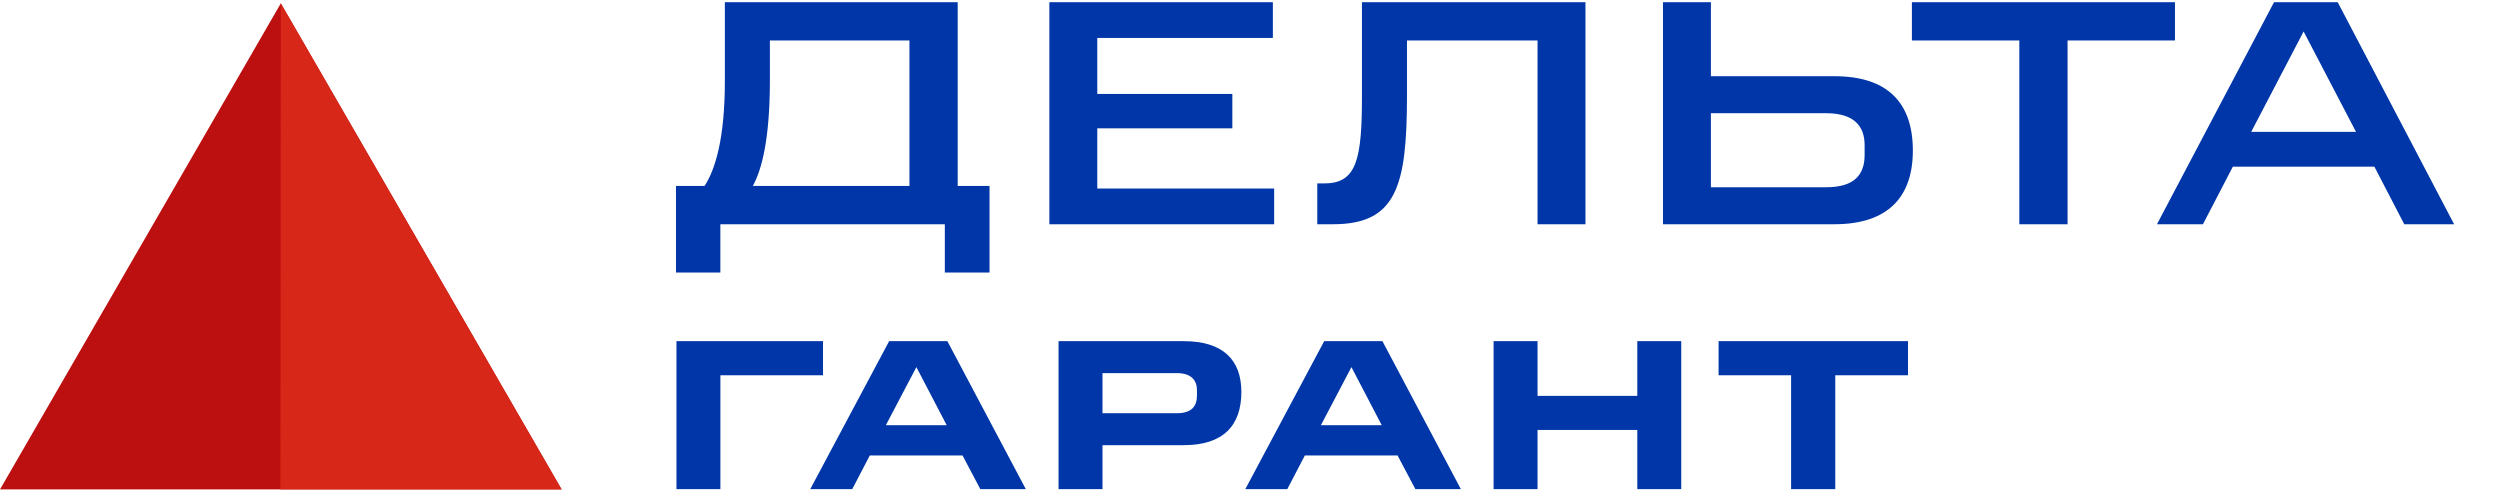
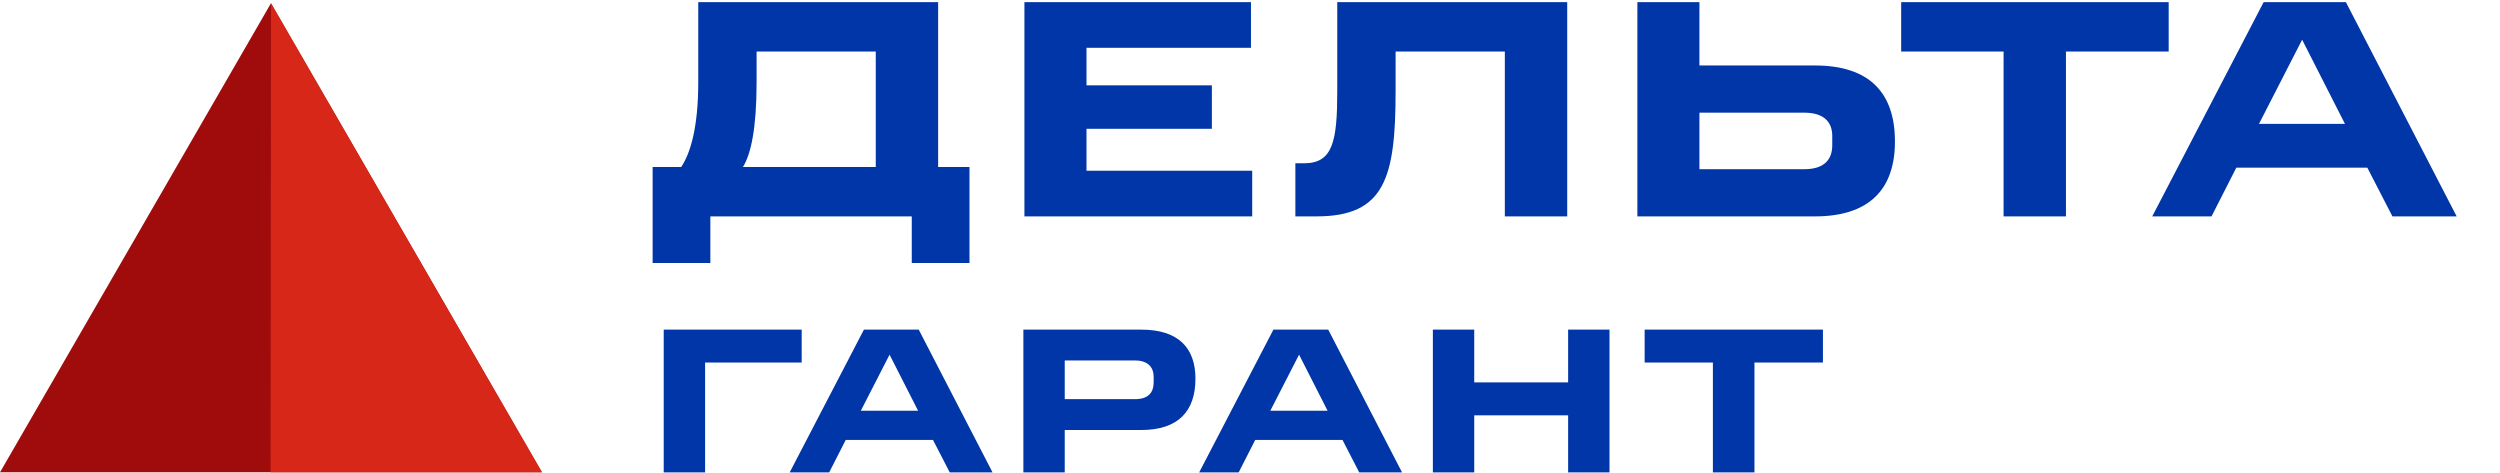
- <svg xmlns="http://www.w3.org/2000/svg" id="ГАРАНТ_-_Группа_смарт-объектов" data-name="ГАРАНТ - Группа смарт-объектов" width="2978" height="583" viewBox="0 0 2978 583">
+ <svg xmlns="http://www.w3.org/2000/svg" id="ГАРАНТ_-_Группа_смарт-объектов" data-name="ГАРАНТ - Группа смарт-объектов" width="3086" height="583" viewBox="0 0 3086 583">
  <defs>
    <style>
      .cls-1 {
-         fill: #bc0f0f;
+         fill: #a00b0b;
      }

      .cls-1, .cls-2, .cls-3 {
        fill-rule: evenodd;
      }

      .cls-2 {
        fill: #d62718;
      }

      .cls-3 {
        fill: #0036a7;
      }
    </style>
  </defs>
  <path id="Треугольник_5" data-name="Треугольник 5" class="cls-1" d="M334.5,4L669,583H0Z" />
  <path id="Треугольник_5_копия_2" data-name="Треугольник 5 копия 2" class="cls-2" d="M334.5,4L669,583H334Z" />
-   <path id="ДЕЛЬТА" class="cls-3" d="M805.223,324.61h52.865v-57.5H1125.48v57.5h53.24V221.5H1140.8V2.626H863.451V96.155c0,69.38-11.492,105.795-24.134,125.343H805.223V324.61ZM1083.34,48.24V221.5H896.779c10.726-19.549,20.3-55.964,20.3-125.343V48.24H1083.34ZM1250,2.626V267.113h267.77V224.565h-210.7v-71.68h160.9V111.87h-160.9v-66.7h209.16V2.626H1250Zm319.12,215.806v48.681h18.77c75.46,0,88.1-45.231,88.1-153.326V48.24h155.53V267.113h57.08V2.626H1622.36V113.787c0,74.746-5.74,104.645-44.43,104.645h-8.81ZM1980.94,2.626V267.113h204.18c64.36,0,93.47-32.965,93.47-87.779,0-55.964-29.11-88.546-93.47-88.546h-147.1V2.626h-57.08ZM2221.13,184.7c0,23-11.87,38.332-45.58,38.332H2038.02V134.869h137.53c33.71,0,45.58,16.1,45.58,37.948V184.7ZM2405.41,48.24V267.113h57.46V48.24h127.95V2.626H2277.46V48.24h127.95ZM2708.82,2.626L2569.38,267.113h54.78l35.63-68.613h168.55l35.63,68.613h59.37L2784.67,2.626h-75.85Zm35.24,34.882L2806.5,157.1H2681.62Z" />
-   <path id="ГАРАНТ" class="cls-3" d="M805.787,406.389V582.66h52.35V447.008H980.373V406.389H805.787Zm253.363,0L965.18,582.66h49.99l20.94-40.108h110.46l21.2,40.108h54.18l-93.44-176.271h-69.36ZM1091.6,437.3l36.13,69.231h-72.51Zm169.34-30.911V582.66h52.35V530.289h96.84c46.86,0,68.58-23.247,68.58-63.355,0-38.064-21.72-60.545-68.58-60.545H1260.94Zm164.9,64.632c0,12.774-6.28,21.2-23.82,21.2h-88.73V444.453h88.73c17.01,0,23.82,8.686,23.82,20.437v6.131Zm151.54-64.632L1483.41,582.66h49.99l20.94-40.108H1664.8L1686,582.66h54.18l-93.44-176.271h-69.36Zm32.45,30.911,36.12,69.231h-72.5Zm169.34-30.911V582.66h52.35V512.151h118.83V582.66h52.35V406.389h-52.35v65.143H1831.52V406.389h-52.35Zm354.39,40.619V582.66h52.61V447.008h86.64V406.389H2047.18v40.619h86.38Z" />
+   <path id="ДЕЛЬТА" class="cls-3" d="M805.606,324.61h71.253v-57.5H1125.48v57.5h71.25V206.166h-38.69V2.626H861.919v98.9c0,56.73-9.96,88.162-21.07,104.645H805.606V324.61ZM1081.04,63.573V206.166H917.082c9.96-16.1,16.855-47.915,16.855-104.645V63.573h147.1ZM1264.55,2.626V267.113h281.18V210.766H1341.17V159.018h154.76V105.354H1341.17V58.973H1544.2V2.626H1264.55ZM1599,201.566v65.547h26.05c84.27,0,97.68-47.531,97.68-154.859V63.573h134.84v203.54h77V2.626H1650.71V112.254c0,62.1-5.36,89.312-40.99,89.312H1599ZM2021.17,2.626V267.113h219.12c67.8,0,98.83-34.115,98.83-92.379,0-59.8-31.03-93.912-98.83-93.912H2097.78V2.626h-76.61Zm240.57,176.708c0,17.632-9.96,29.515-34.48,29.515H2097.78V139.086h129.48c24.52,0,34.48,11.883,34.48,28.748v11.5ZM2473.22,63.573v203.54h76.99V63.573h126.8V2.626H2346.8V63.573h126.42ZM2794.25,2.626L2656.73,267.113h73.16l30.65-60.181H2922.2l31.03,60.181h79.29L2895.77,2.626H2794.25Zm47.5,46.381,52.87,103.878H2788.5Z" />
+   <path id="ГАРАНТ" class="cls-3" d="M819.3,406.889V583.16h51.062V447.508H989.587V406.889H819.3Zm247.123,0L974.769,583.16h48.761l20.43-40.108H1151.7l20.68,40.108h52.84l-91.14-176.271h-67.66Zm31.66,30.911,35.23,69.231h-70.72Zm165.17-30.911V583.16h51.06V530.789h94.46c45.7,0,66.89-23.247,66.89-63.355,0-38.064-21.19-60.545-66.89-60.545H1263.25Zm160.84,64.632c0,12.774-6.12,21.2-23.23,21.2h-86.55V444.953h86.55c16.59,0,23.23,8.686,23.23,20.437v6.131Zm147.81-64.632L1480.25,583.16h48.76l20.42-40.108h107.74l20.68,40.108h52.85l-91.14-176.271H1571.9Zm31.66,30.911,35.23,69.231h-70.72Zm165.17-30.911V583.16h51.06V512.651H1935.7V583.16h51.06V406.889H1935.7v65.143H1819.79V406.889h-51.06Zm345.66,40.619V583.16h51.32V447.508h84.51V406.889H2030.14v40.619h84.25Z" />
</svg>
